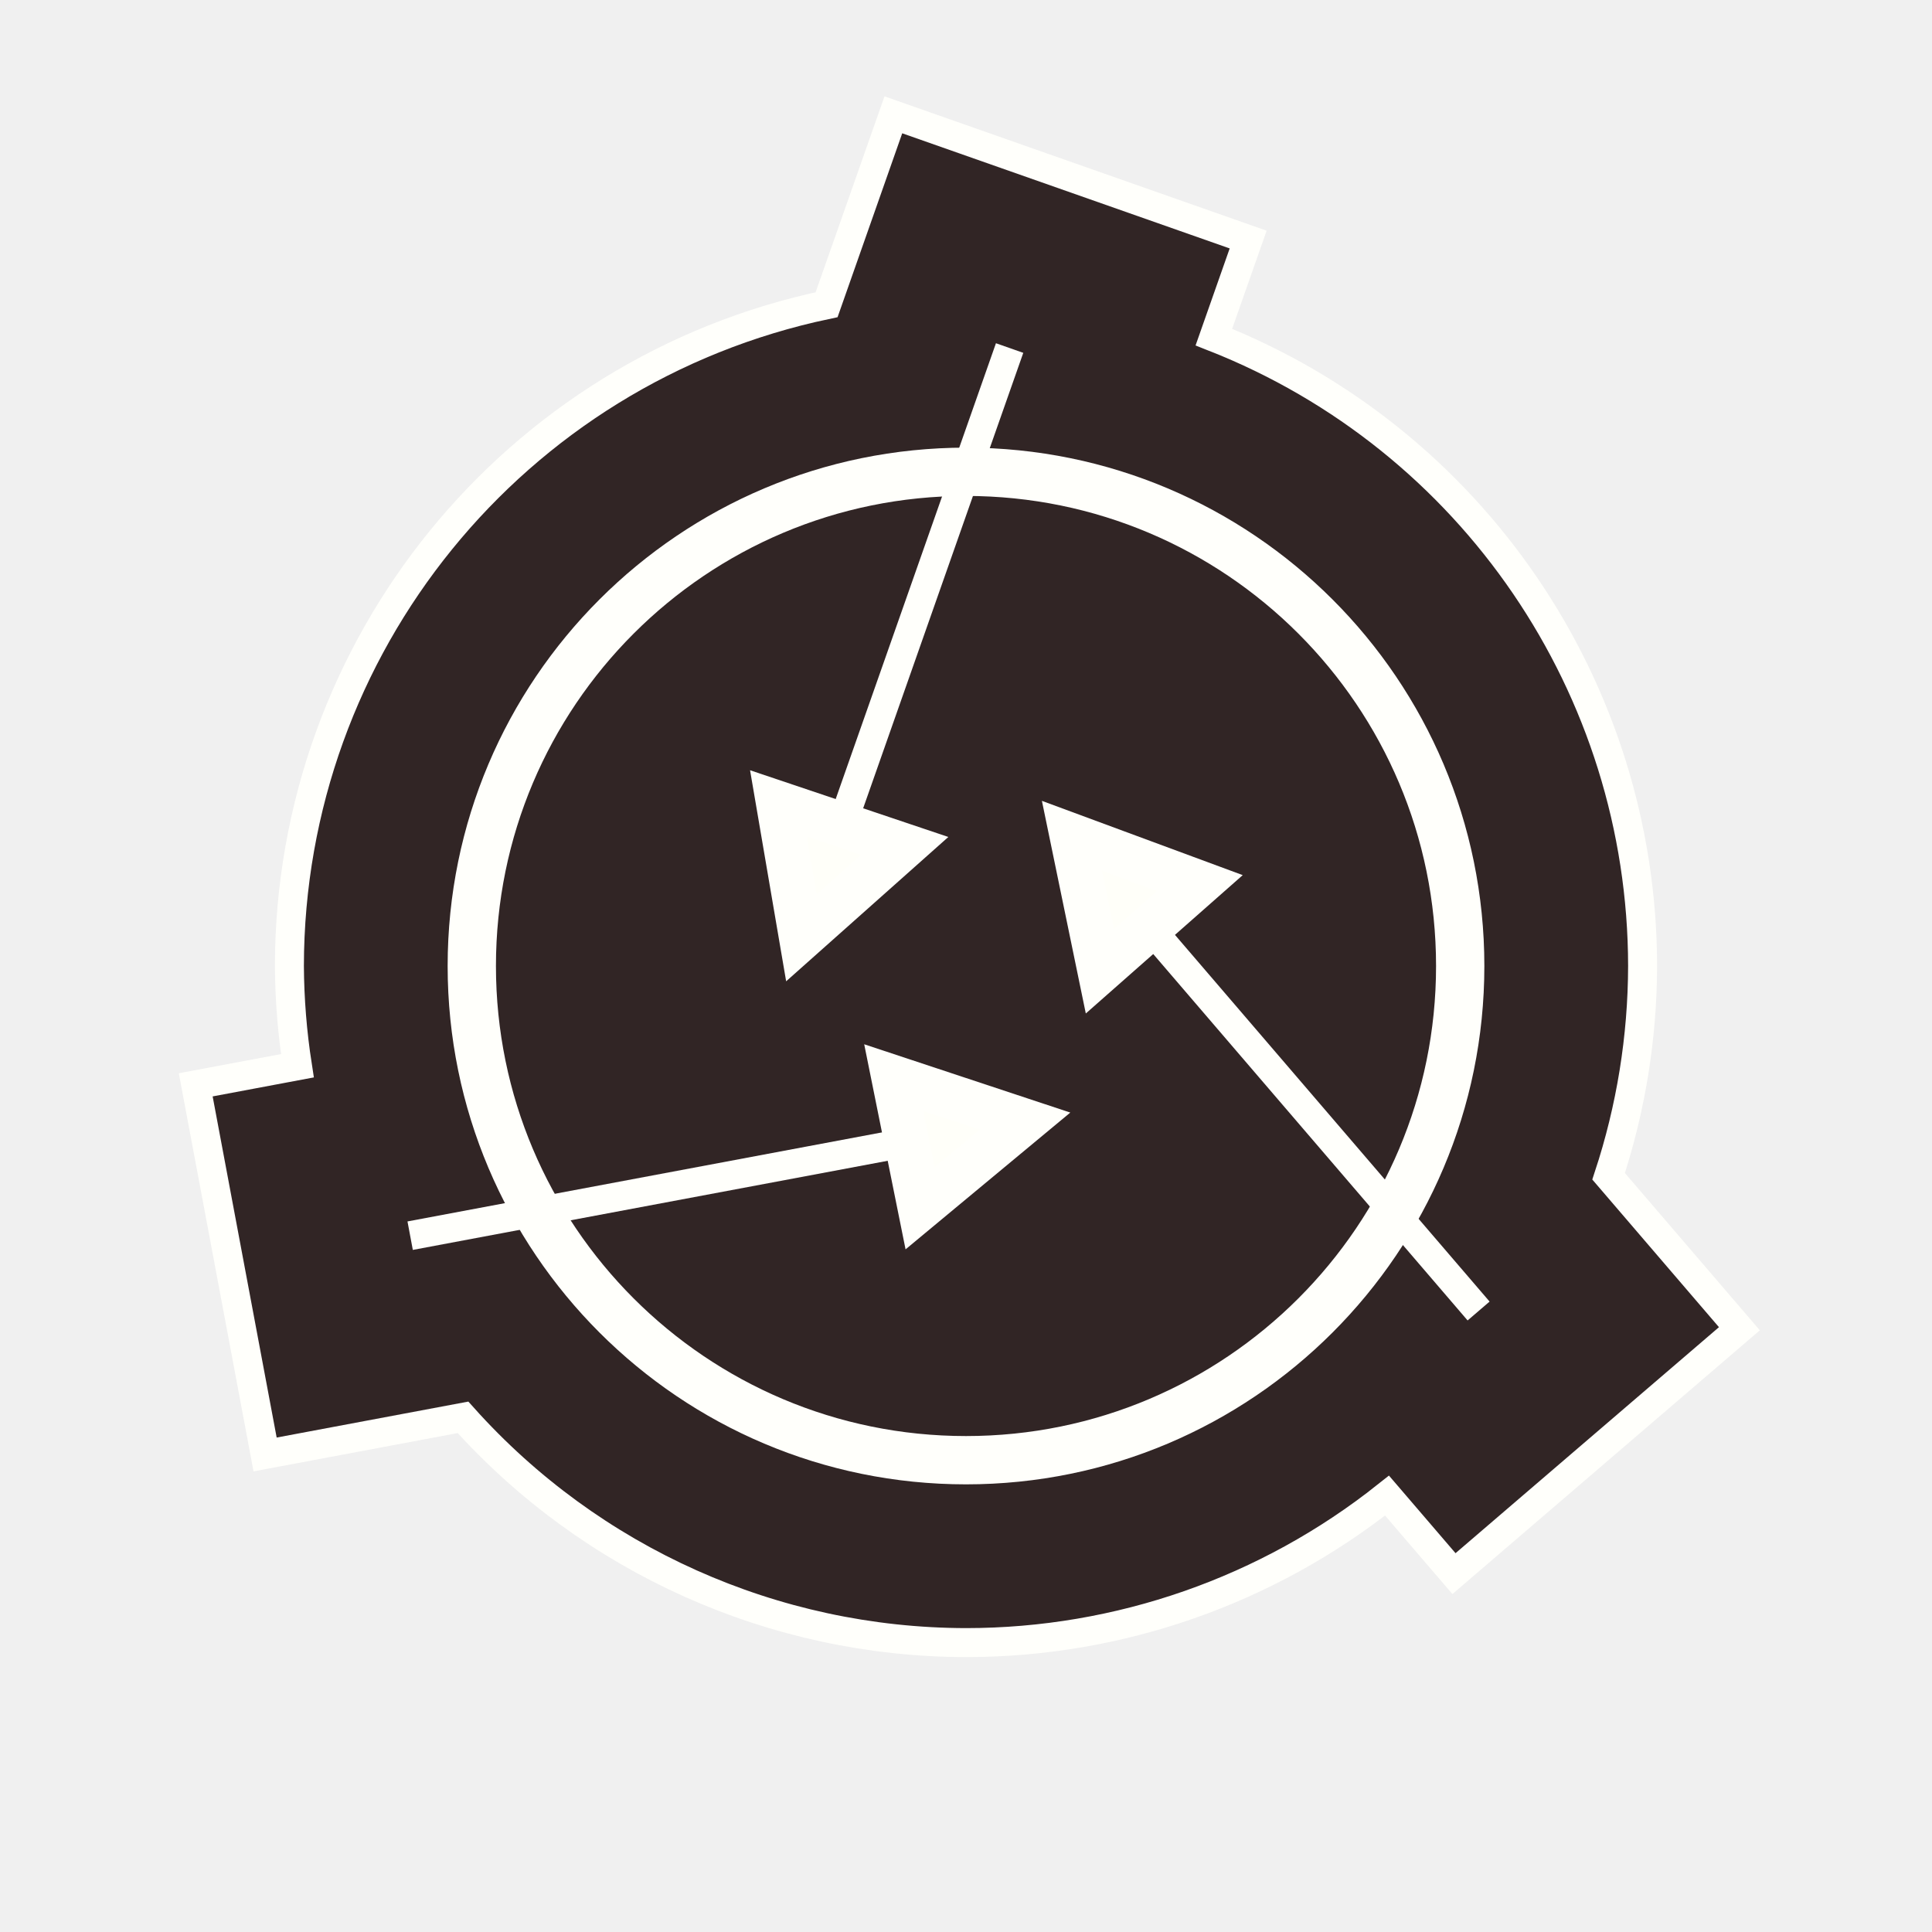
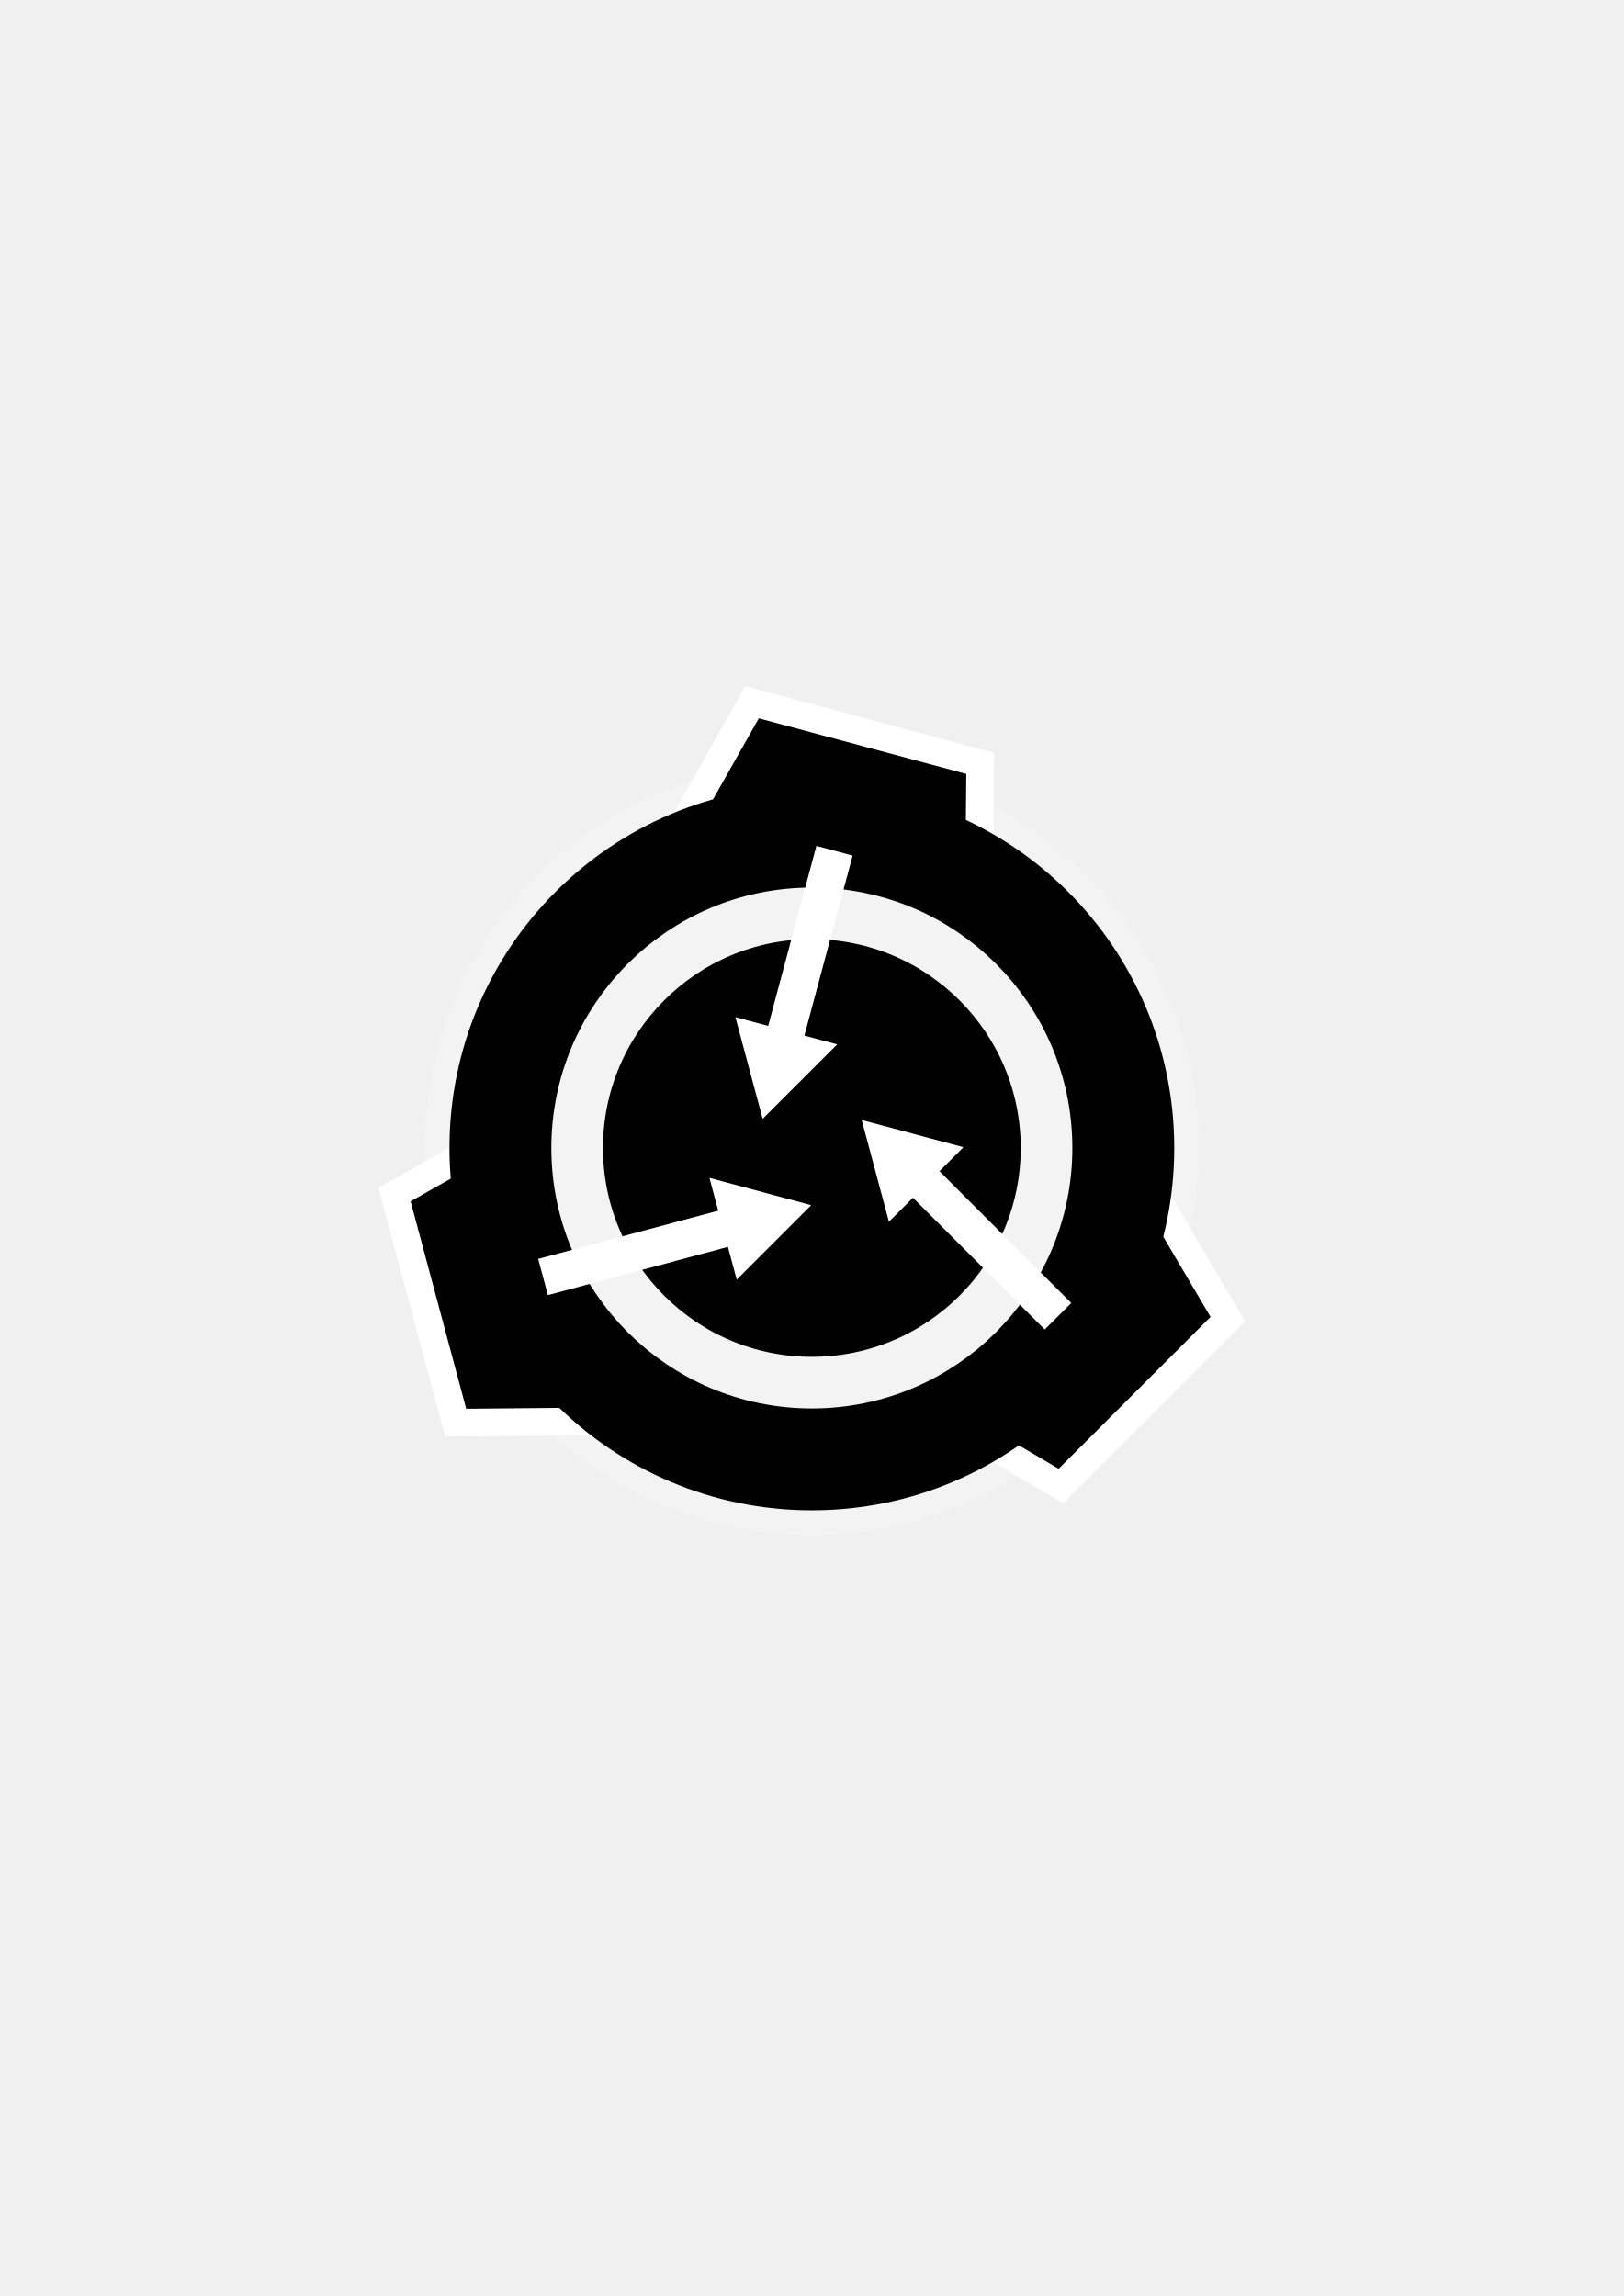
- <svg xmlns="http://www.w3.org/2000/svg" xmlns:xlink="http://www.w3.org/1999/xlink" width="100mm" height="100mm" viewBox="0 0 100 100" version="1.1" id="svg8">
+ <svg xmlns="http://www.w3.org/2000/svg" width="210mm" height="297mm" viewBox="0 0 210 297" version="1.1" id="svg8">
  <defs id="defs2" />
-   <g id="layer1" transform="translate(0,-197)">
-     <path style="fill:#312525;fill-opacity:1;stroke:#fffffb;stroke-width:5.669;stroke-miterlimit:4;stroke-dasharray:none;stroke-opacity:1" d="M 174.766 22.463 L 161.705 59.611 A 132.362 132.362 0 0 0 56.615 188.977 A 132.362 132.362 0 0 0 58.18 208.492 L 38.291 212.225 L 51.861 284.533 L 90.576 277.268 A 132.362 132.362 0 0 0 188.977 321.338 A 132.362 132.362 0 0 0 271.342 292.58 L 284.438 307.844 L 340.273 259.938 L 314.688 230.115 A 132.362 132.362 0 0 0 321.338 188.977 A 132.362 132.362 0 0 0 237.465 65.947 L 244.174 46.865 L 174.766 22.463 z " transform="matrix(0.2645833,0,0,0.2645833,0,197)" id="path10" />
-     <g id="g4591" transform="matrix(1.613103,0.5671499,-0.5671499,1.613103,92.84704,-159.3452)" style="stroke:#fffffb;stroke-opacity:1">
-       <path id="path4567" d="m 50.224,214.416 v 17.033" style="fill:none;stroke:#fffffb;stroke-width:0.877;stroke-linecap:butt;stroke-linejoin:miter;stroke-miterlimit:4;stroke-dasharray:none;stroke-opacity:1" />
+   <g id="layer1">
+     <circle style="opacity:1;fill:none;fill-opacity:1;stroke:#f3f3f3;stroke-width:3.226;stroke-linecap:square;stroke-linejoin:miter;stroke-miterlimit:4;stroke-dasharray:none;stroke-opacity:1" id="path828" cx="105" cy="148.5" r="48.452" />
+     <path style="fill:#000000;fill-opacity:1;fill-rule:evenodd;stroke:#ffffff;stroke-width:3.565;stroke-linecap:butt;stroke-linejoin:miter;stroke-miterlimit:4;stroke-dasharray:none;stroke-opacity:1" d="m 97.268,90.84 -11.908,21.077 20.592,5.518 20.592,5.518 0.226,-24.207 -14.751,-3.953 z" id="path830" />
+     <path style="fill:#000000;fill-opacity:1;fill-rule:evenodd;stroke:#ffffff;stroke-width:3.565;stroke-linecap:butt;stroke-linejoin:miter;stroke-miterlimit:4;stroke-dasharray:none;stroke-opacity:1" d="m 158.801,170.634 -12.299,-20.851 -15.074,15.074 -15.075,15.075 20.851,12.299 10.799,-10.799 z" id="path4643" />
+     <path id="path4585" d="m 58.931,184.026 24.207,-0.226 -5.518,-20.592 -5.518,-20.592 -21.077,11.908 3.953,14.751 z" style="fill:#000000;fill-opacity:1;fill-rule:evenodd;stroke:#ffffff;stroke-width:3.565;stroke-linecap:butt;stroke-linejoin:miter;stroke-miterlimit:4;stroke-dasharray:none;stroke-opacity:1" />
+     <circle style="fill:#000000;fill-opacity:1;stroke:none;stroke-width:0.013;stroke-linecap:square;stroke-linejoin:miter;stroke-miterlimit:4;stroke-dasharray:none;stroke-opacity:1" id="path819" cx="105" cy="148.5" r="46.869" />
+     <circle style="fill:none;fill-opacity:1;stroke:#f3f3f3;stroke-width:6.679;stroke-linecap:square;stroke-linejoin:miter;stroke-miterlimit:4;stroke-dasharray:none;stroke-opacity:1" id="path826" cx="105" cy="148.5" r="30.353" />
+     <g id="g827" transform="rotate(15,105.4987,121.0544)">
+       <rect ry="0" rx="0" y="109.793" x="102.575" height="27.647" width="4.85" id="rect821" style="fill:#ffffff;fill-opacity:1;stroke:none;stroke-width:0.014;stroke-linecap:square;stroke-linejoin:miter;stroke-miterlimit:4;stroke-dasharray:none;stroke-opacity:1" />
+       <path id="path823" d="M 98.185,133.899 H 111.815 L 105,145.697 Z" style="fill:#ffffff;fill-opacity:1;fill-rule:evenodd;stroke:none;stroke-width:0.265px;stroke-linecap:butt;stroke-linejoin:miter;stroke-opacity:1" />
    </g>
-     <path style="fill:none;fill-opacity:1;stroke:#fffffb;stroke-width:2.5;stroke-miterlimit:4;stroke-dasharray:none;stroke-opacity:1" d="M 75.58,247 A 25.58,25.58 0 0 1 50,272.58 25.58,25.58 0 0 1 24.42,247 25.58,25.58 0 0 1 50,221.42 25.58,25.58 0 0 1 75.58,247 Z" id="path10-6" />
-     <path id="path4653" style="fill:#fffff9;fill-opacity:1;stroke:#fffffb;stroke-width:2.314;stroke-linecap:butt;stroke-linejoin:miter;stroke-miterlimit:4;stroke-dasharray:none;stroke-opacity:1" d="m 46.828,240.782 -6.538,-2.2 1.19,6.959 z" />
-     <use x="0" y="0" xlink:href="#g4591" id="use4669" width="100%" height="100%" transform="rotate(-120,50.0062,246.9434)" style="stroke:#fffffb;stroke-opacity:1" />
-     <use x="0" y="0" xlink:href="#path4653" id="use4671" width="100%" height="100%" transform="rotate(-120,50.0062,246.9434)" style="stroke:#fffffb;stroke-opacity:1;fill:#fffff9;fill-opacity:1" />
-     <use x="0" y="0" xlink:href="#use4669" id="use4673" transform="rotate(-120,50.0062,246.9434)" width="100%" height="100%" style="stroke:#fffffb;stroke-opacity:1" />
-     <use x="0" y="0" xlink:href="#use4671" id="use4675" transform="rotate(-120,50.0062,246.9434)" width="100%" height="100%" style="stroke:#fffffb;stroke-opacity:1;fill:#fffff9;fill-opacity:1" />
+     <g id="g4591" transform="rotate(-105,108.8695,150.8288)">
+       <rect style="fill:#ffffff;fill-opacity:1;stroke:none;stroke-width:0.014;stroke-linecap:square;stroke-linejoin:miter;stroke-miterlimit:4;stroke-dasharray:none;stroke-opacity:1" id="rect4587" width="4.85" height="27.647" x="102.575" y="109.793" rx="0" ry="0" />
+       <path style="fill:#ffffff;fill-opacity:1;fill-rule:evenodd;stroke:none;stroke-width:0.265px;stroke-linecap:butt;stroke-linejoin:miter;stroke-opacity:1" d="M 98.185,133.899 H 111.815 L 105,145.697 Z" id="path4589" />
+     </g>
+     <g id="g4649" transform="rotate(135,108.3933,146.6223)">
+       <rect ry="0" rx="0" y="109.793" x="102.575" height="27.647" width="4.85" id="rect4645" style="fill:#ffffff;fill-opacity:1;stroke:none;stroke-width:0.014;stroke-linecap:square;stroke-linejoin:miter;stroke-miterlimit:4;stroke-dasharray:none;stroke-opacity:1" />
+       <path id="path4647" d="M 98.185,133.899 H 111.815 L 105,145.697 Z" style="fill:#ffffff;fill-opacity:1;fill-rule:evenodd;stroke:none;stroke-width:0.265px;stroke-linecap:butt;stroke-linejoin:miter;stroke-opacity:1" />
+     </g>
  </g>
</svg>
